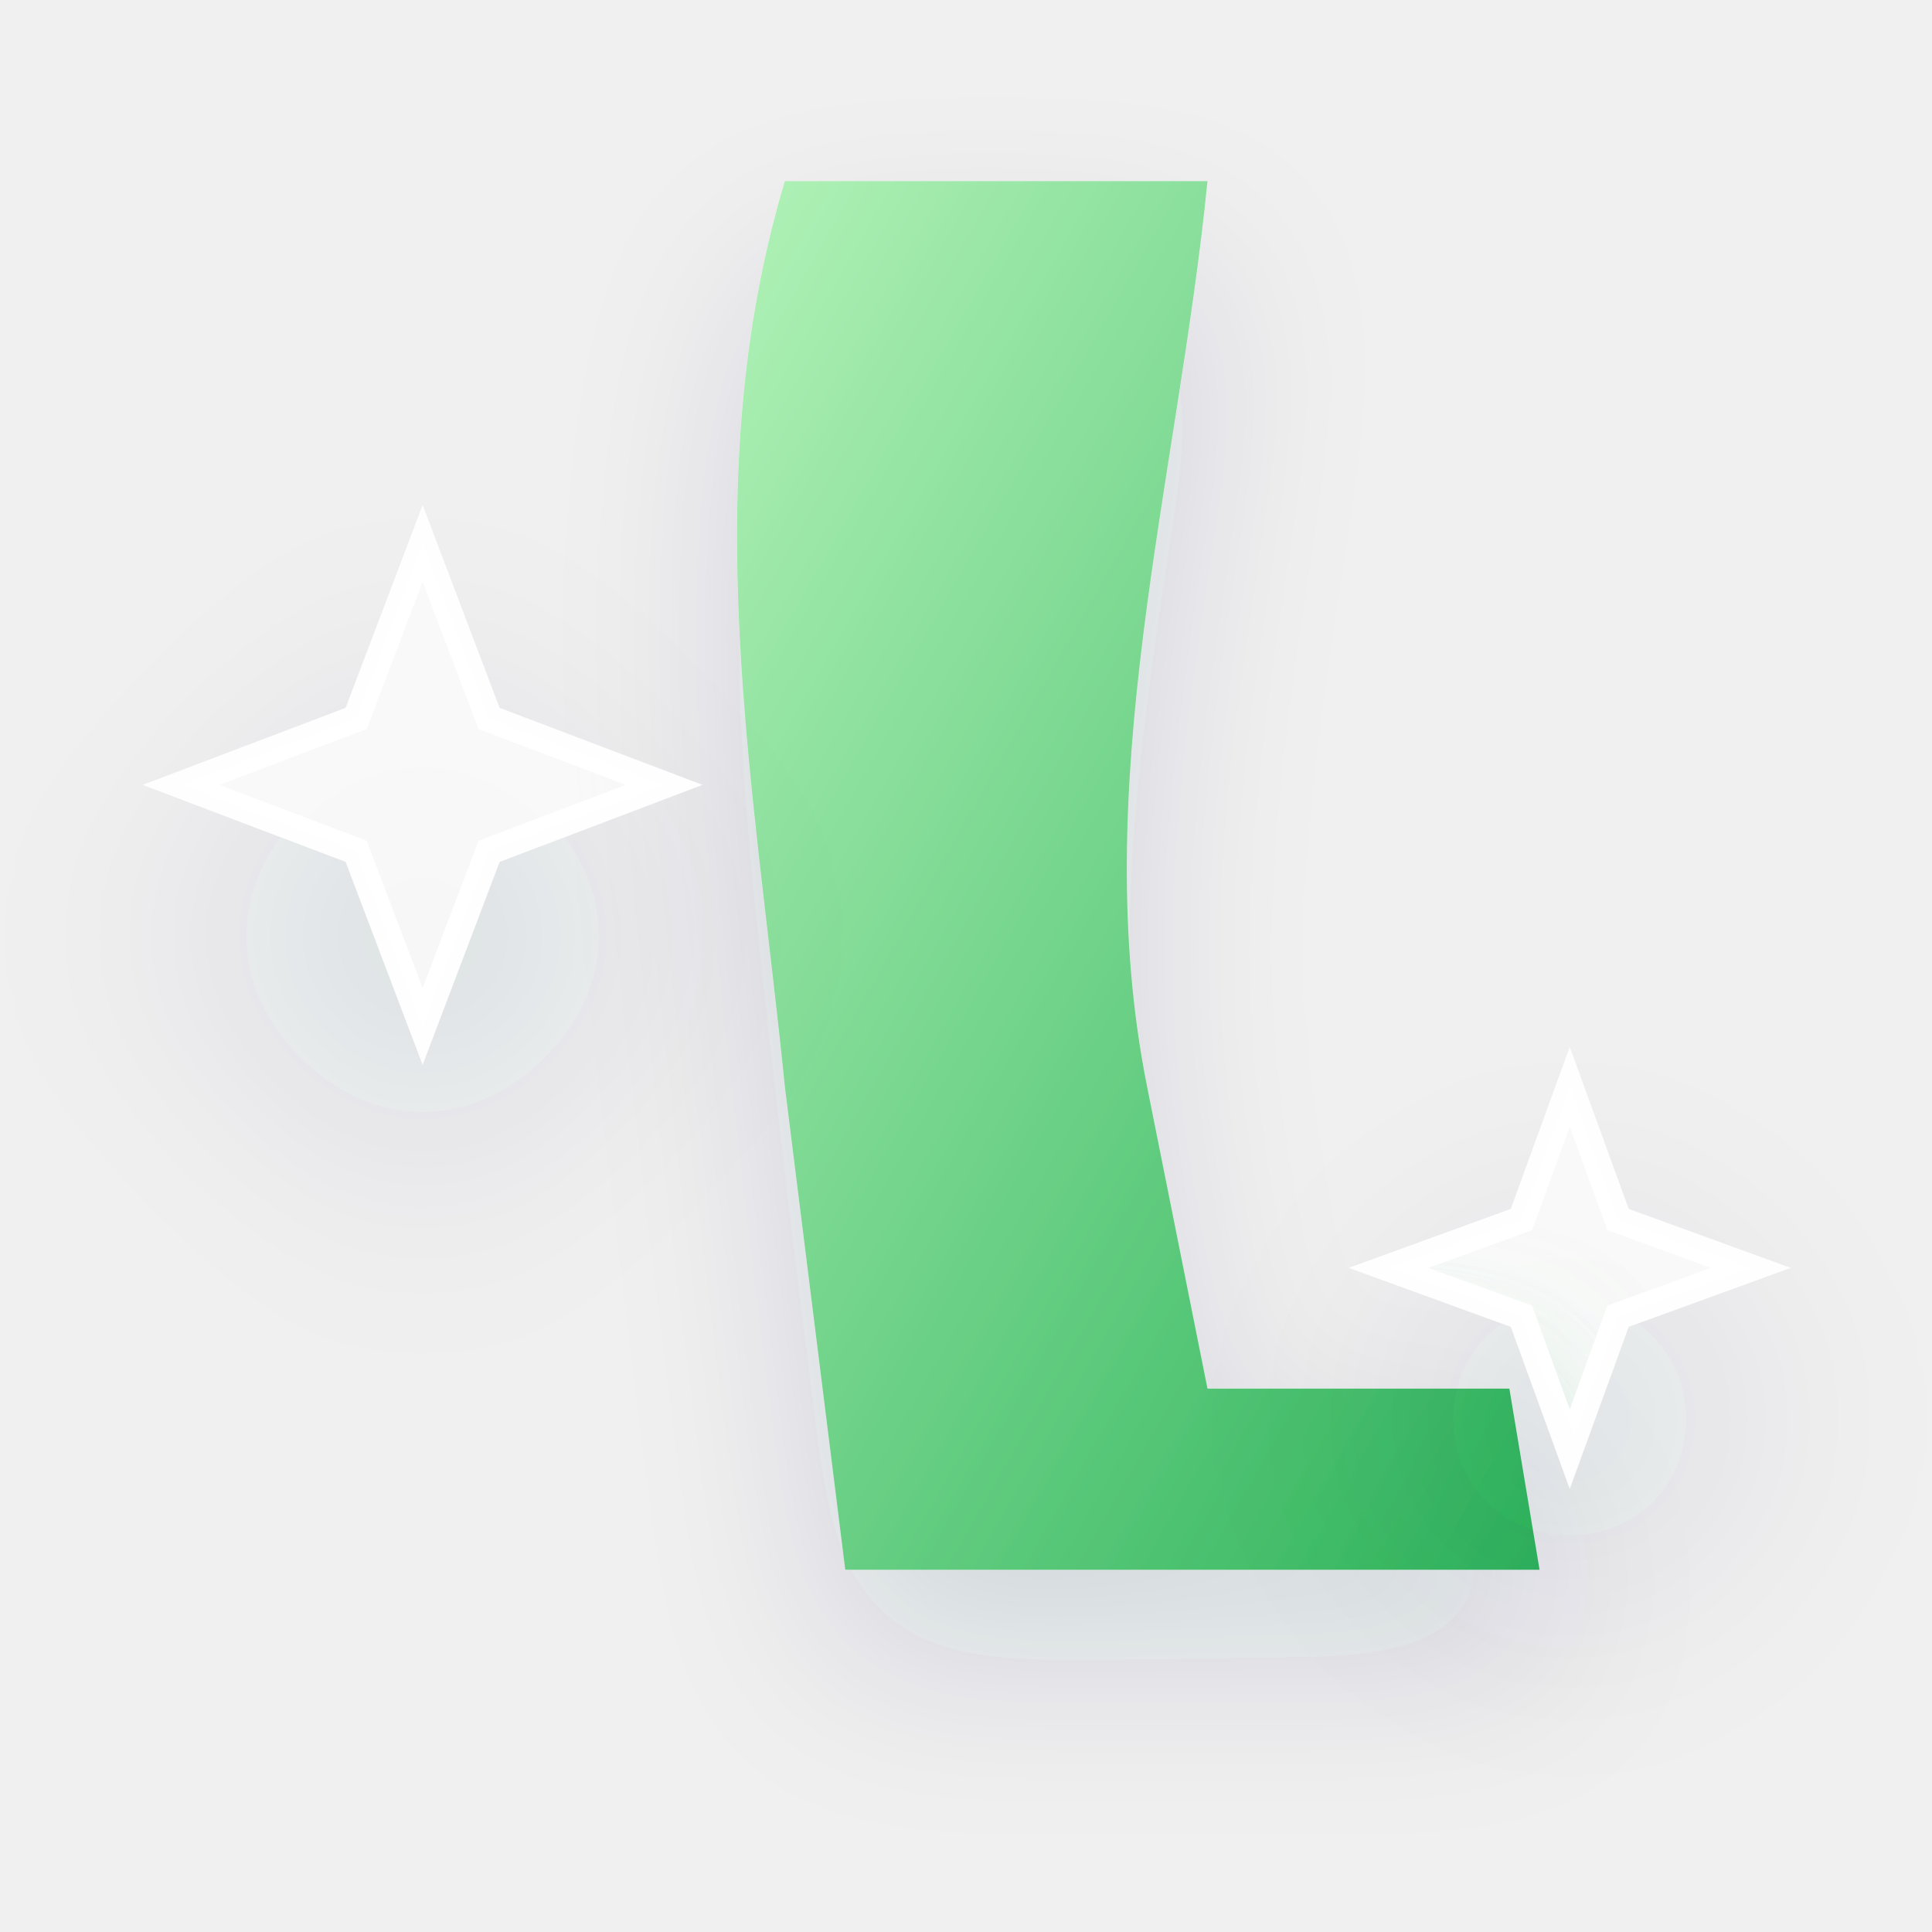
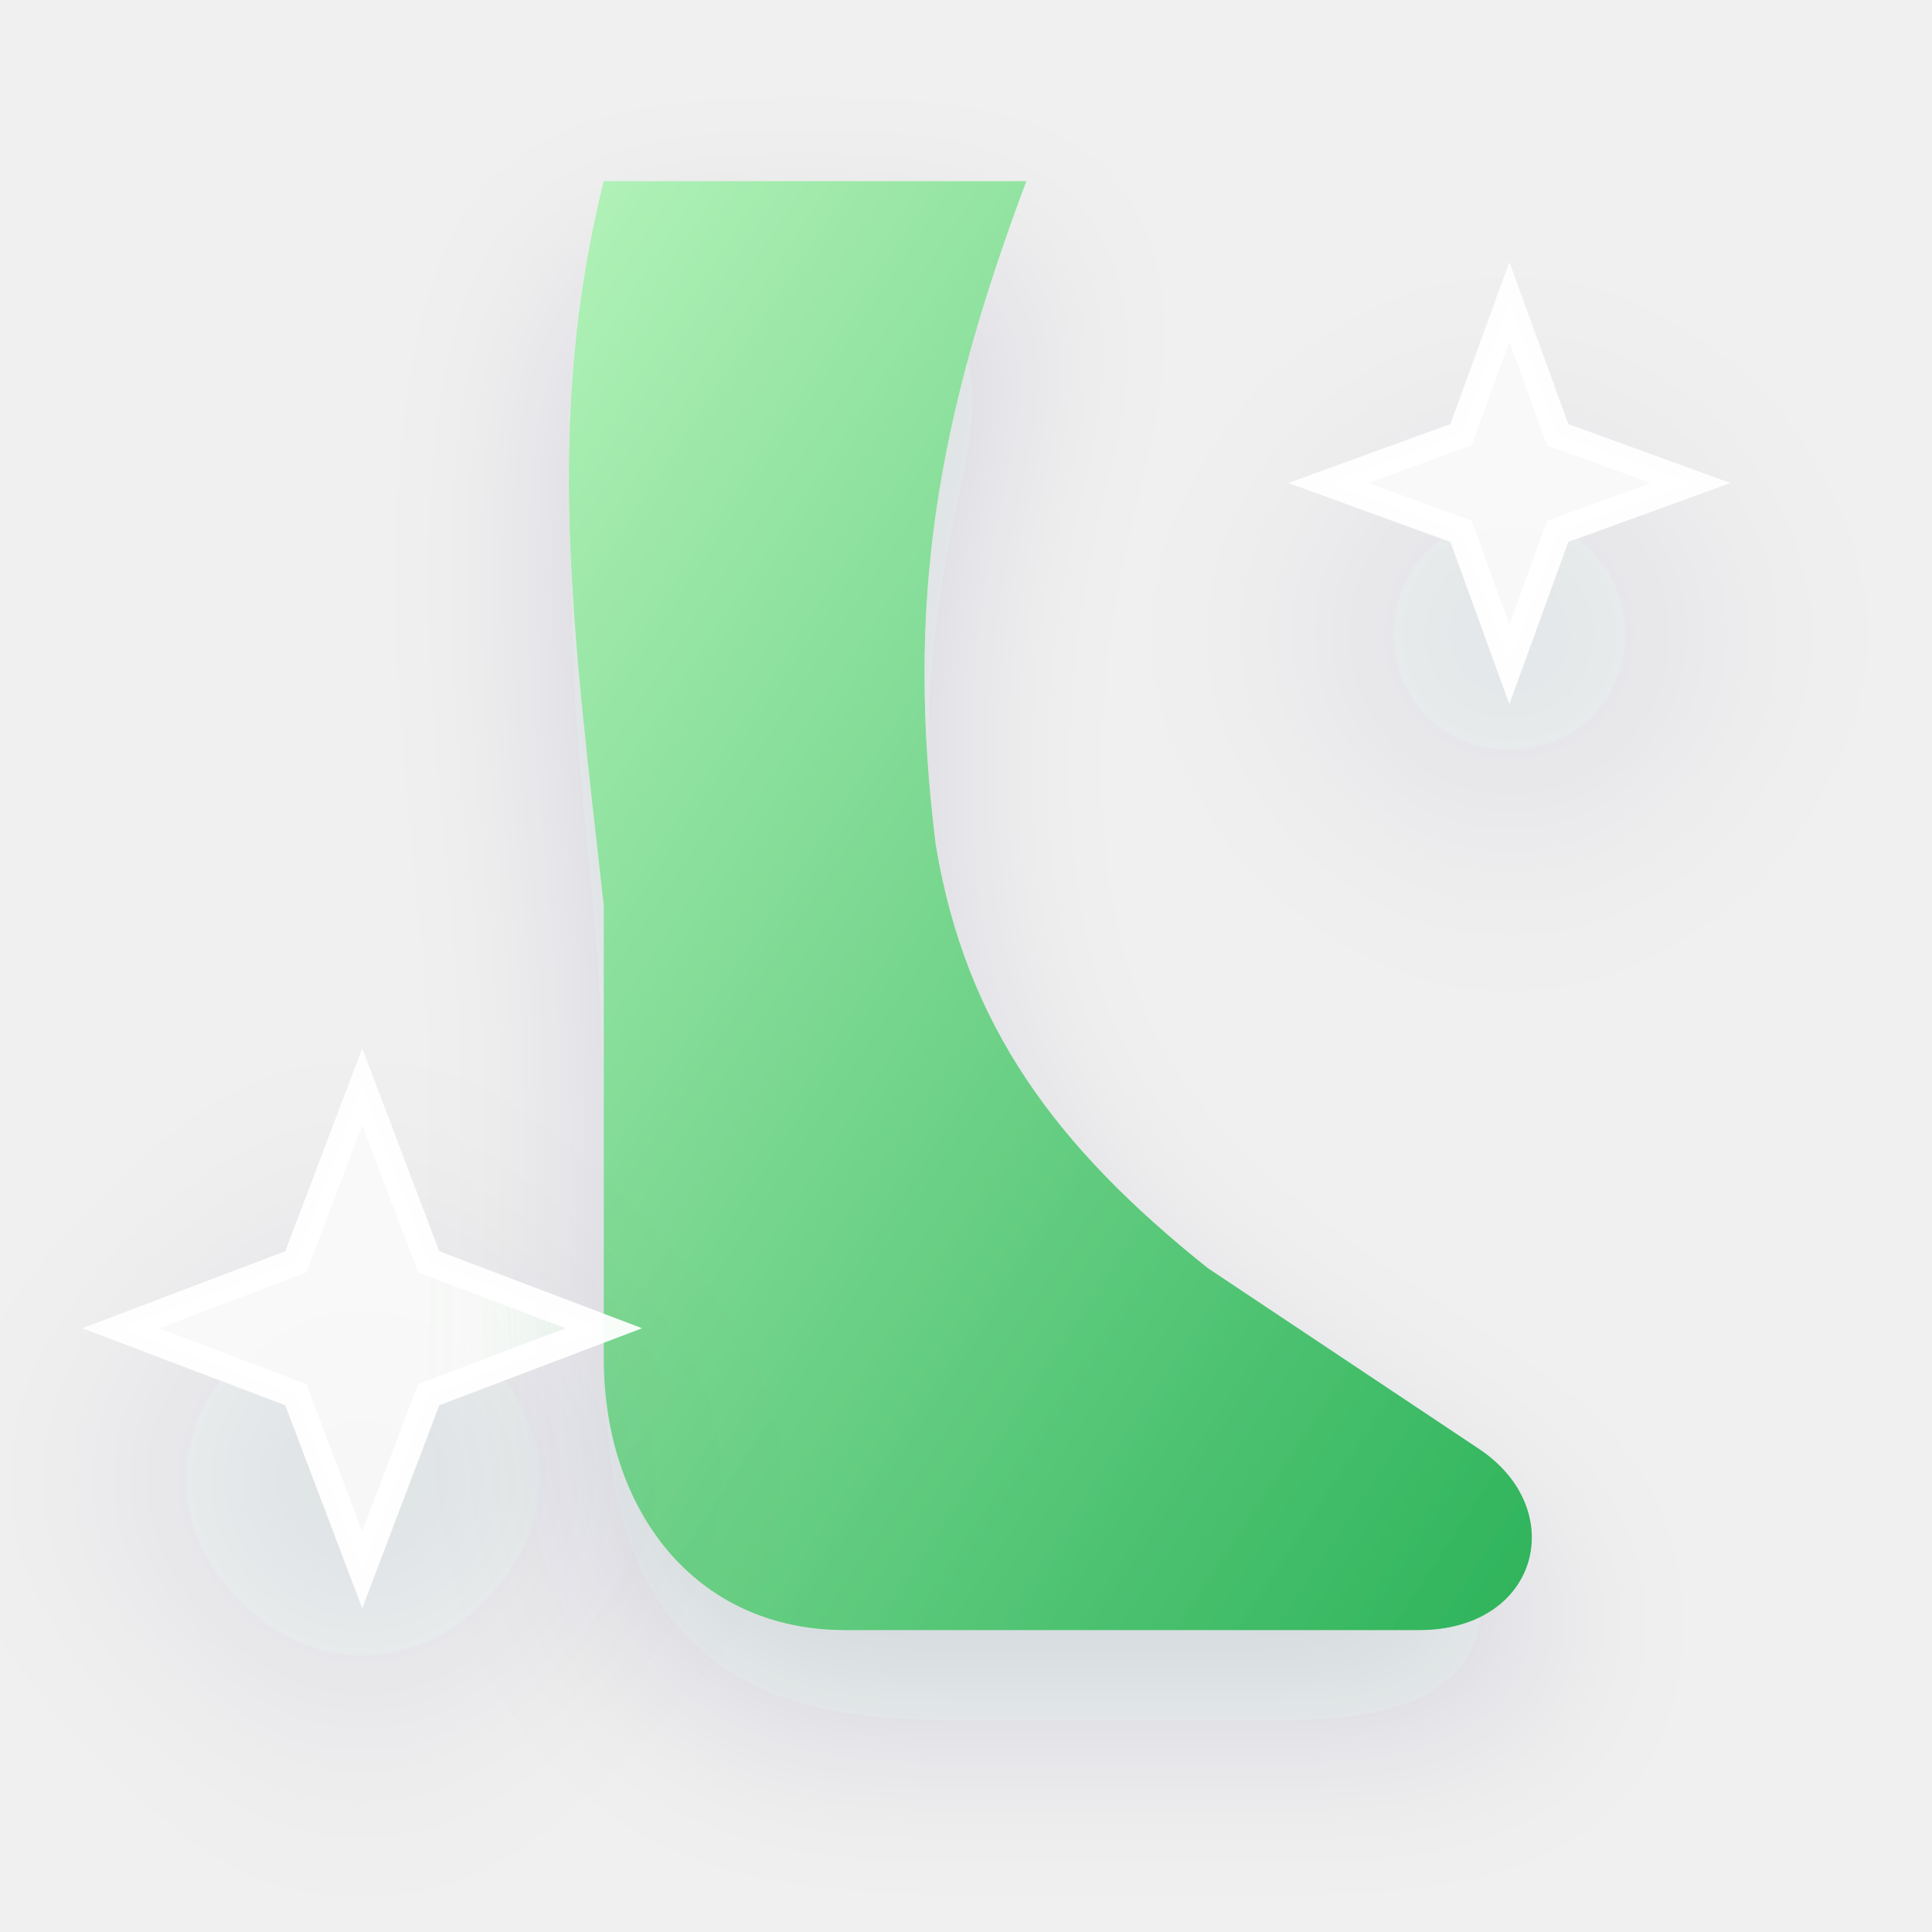
<svg xmlns="http://www.w3.org/2000/svg" xmlns:xlink="http://www.w3.org/1999/xlink" viewBox="0 0 64 64" width="64" height="64">
  <defs>
    <linearGradient id="mf-body-waxing-g" x1="0" y1="0" x2="1" y2="1">
      <stop offset="0" stop-color="#B2F2B8" />
      <stop offset="1" stop-color="#2DB35A" />
    </linearGradient>
    <linearGradient id="mf-body-waxing-g2" x1="0" y1="0" x2="1" y2="1">
      <stop offset="0" stop-color="#2DB35A" />
      <stop offset="1" stop-color="#1E7F3F" />
    </linearGradient>
    <filter id="mf-body-waxing-blur" x="-30%" y="-30%" width="160%" height="160%">
      <feGaussianBlur stdDeviation="2.4" />
    </filter>
    <filter id="mf-body-waxing-sh" x="-40%" y="-40%" width="180%" height="200%">
      <feDropShadow dx="0" dy="5" stdDeviation="4" flood-color="#1E3A5F" flood-opacity=".16" />
    </filter>
    <filter id="mf-body-waxing-sh2" x="-40%" y="-40%" width="180%" height="200%">
      <feDropShadow dx="0" dy="3" stdDeviation="3" flood-color="#1E3A5F" flood-opacity=".12" />
    </filter>
  </defs>
  <defs>
    <g id="mf-body-waxing-b">
-       <path d="M26 6h14c-1 10-4 20-2 30l2 10h10l1 6H28l-2-16c-1-10-3-20 0-30Z" fill="url(#mf-body-waxing-g)" />
+       <path d="M20 6h14c-3 8-4 14-3 22 1 6 4 10 9 14l9 6c3 2 2 6-2 6H28c-5 0-8-4-8-9V30c-1-9-2-16 0-24Z" fill="url(#mf-body-waxing-g)" />
    </g>
    <clipPath id="mf-body-waxing-c">
-       <path d="M14 18l2.2 5.8 5.8 2.2-5.8 2.2L14 34l-2.2-5.8L6 26l5.8-2.2Z" />
-       <path d="M52 36l1.6 4.4 4.4 1.6-4.4 1.6L52 48l-1.6-4.4-4.4-1.6 4.4-1.6Z" />
+       <path d="M12 36l2.2 5.8 5.8 2.2-5.8 2.2L12 52l-2.2-5.8L4 44l5.8-2.2Z" />
+       <path d="M50 10l1.6 4.4 4.4 1.6-4.4 1.6L50 22l-1.6-4.4-4.4-1.6 4.4-1.6Z" />
    </clipPath>
  </defs>
  <g filter="url(#mf-body-waxing-sh2)">
    <use href="#mf-body-waxing-b" xlink:href="#mf-body-waxing-b" />
  </g>
  <g filter="url(#mf-body-waxing-sh)">
    <g clip-path="url(#mf-body-waxing-c)">
      <rect width="64" height="64" fill="#fff" fill-opacity=".35" />
      <use href="#mf-body-waxing-b" xlink:href="#mf-body-waxing-b" filter="url(#mf-body-waxing-blur)" opacity=".85" />
    </g>
-     <path d="M14 18l2.2 5.8 5.8 2.2-5.8 2.2L14 34l-2.2-5.8L6 26l5.8-2.2Z" fill="#fff" fill-opacity=".48" />
-     <path d="M52 36l1.6 4.4 4.4 1.6-4.4 1.6L52 48l-1.6-4.4-4.4-1.6 4.4-1.6Z" fill="#fff" fill-opacity=".48" />
-     <path d="M14 18l2.2 5.8 5.8 2.2-5.8 2.2L14 34l-2.2-5.8L6 26l5.8-2.2Z" fill="none" stroke="#fff" stroke-opacity=".95" stroke-width=".9" />
-     <path d="M52 36l1.6 4.4 4.4 1.6-4.4 1.6L52 48l-1.6-4.4-4.4-1.6 4.4-1.6Z" fill="none" stroke="#fff" stroke-opacity=".95" stroke-width=".9" />
+     <path d="M12 36l2.2 5.8 5.8 2.2-5.8 2.2L12 52l-2.2-5.8L4 44l5.8-2.2Z" fill="#fff" fill-opacity=".48" />
+     <path d="M50 10l1.6 4.4 4.4 1.6-4.4 1.6L50 22l-1.6-4.4-4.4-1.6 4.4-1.6Z" fill="#fff" fill-opacity=".48" />
+     <path d="M12 36l2.2 5.8 5.8 2.2-5.8 2.2L12 52l-2.2-5.8L4 44l5.8-2.2Z" fill="none" stroke="#fff" stroke-opacity=".95" stroke-width=".9" />
+     <path d="M50 10l1.6 4.4 4.4 1.6-4.4 1.6L50 22l-1.6-4.4-4.4-1.6 4.4-1.6Z" fill="none" stroke="#fff" stroke-opacity=".95" stroke-width=".9" />
    <g fill="#fff" fill-opacity=".92" />
  </g>
</svg>
